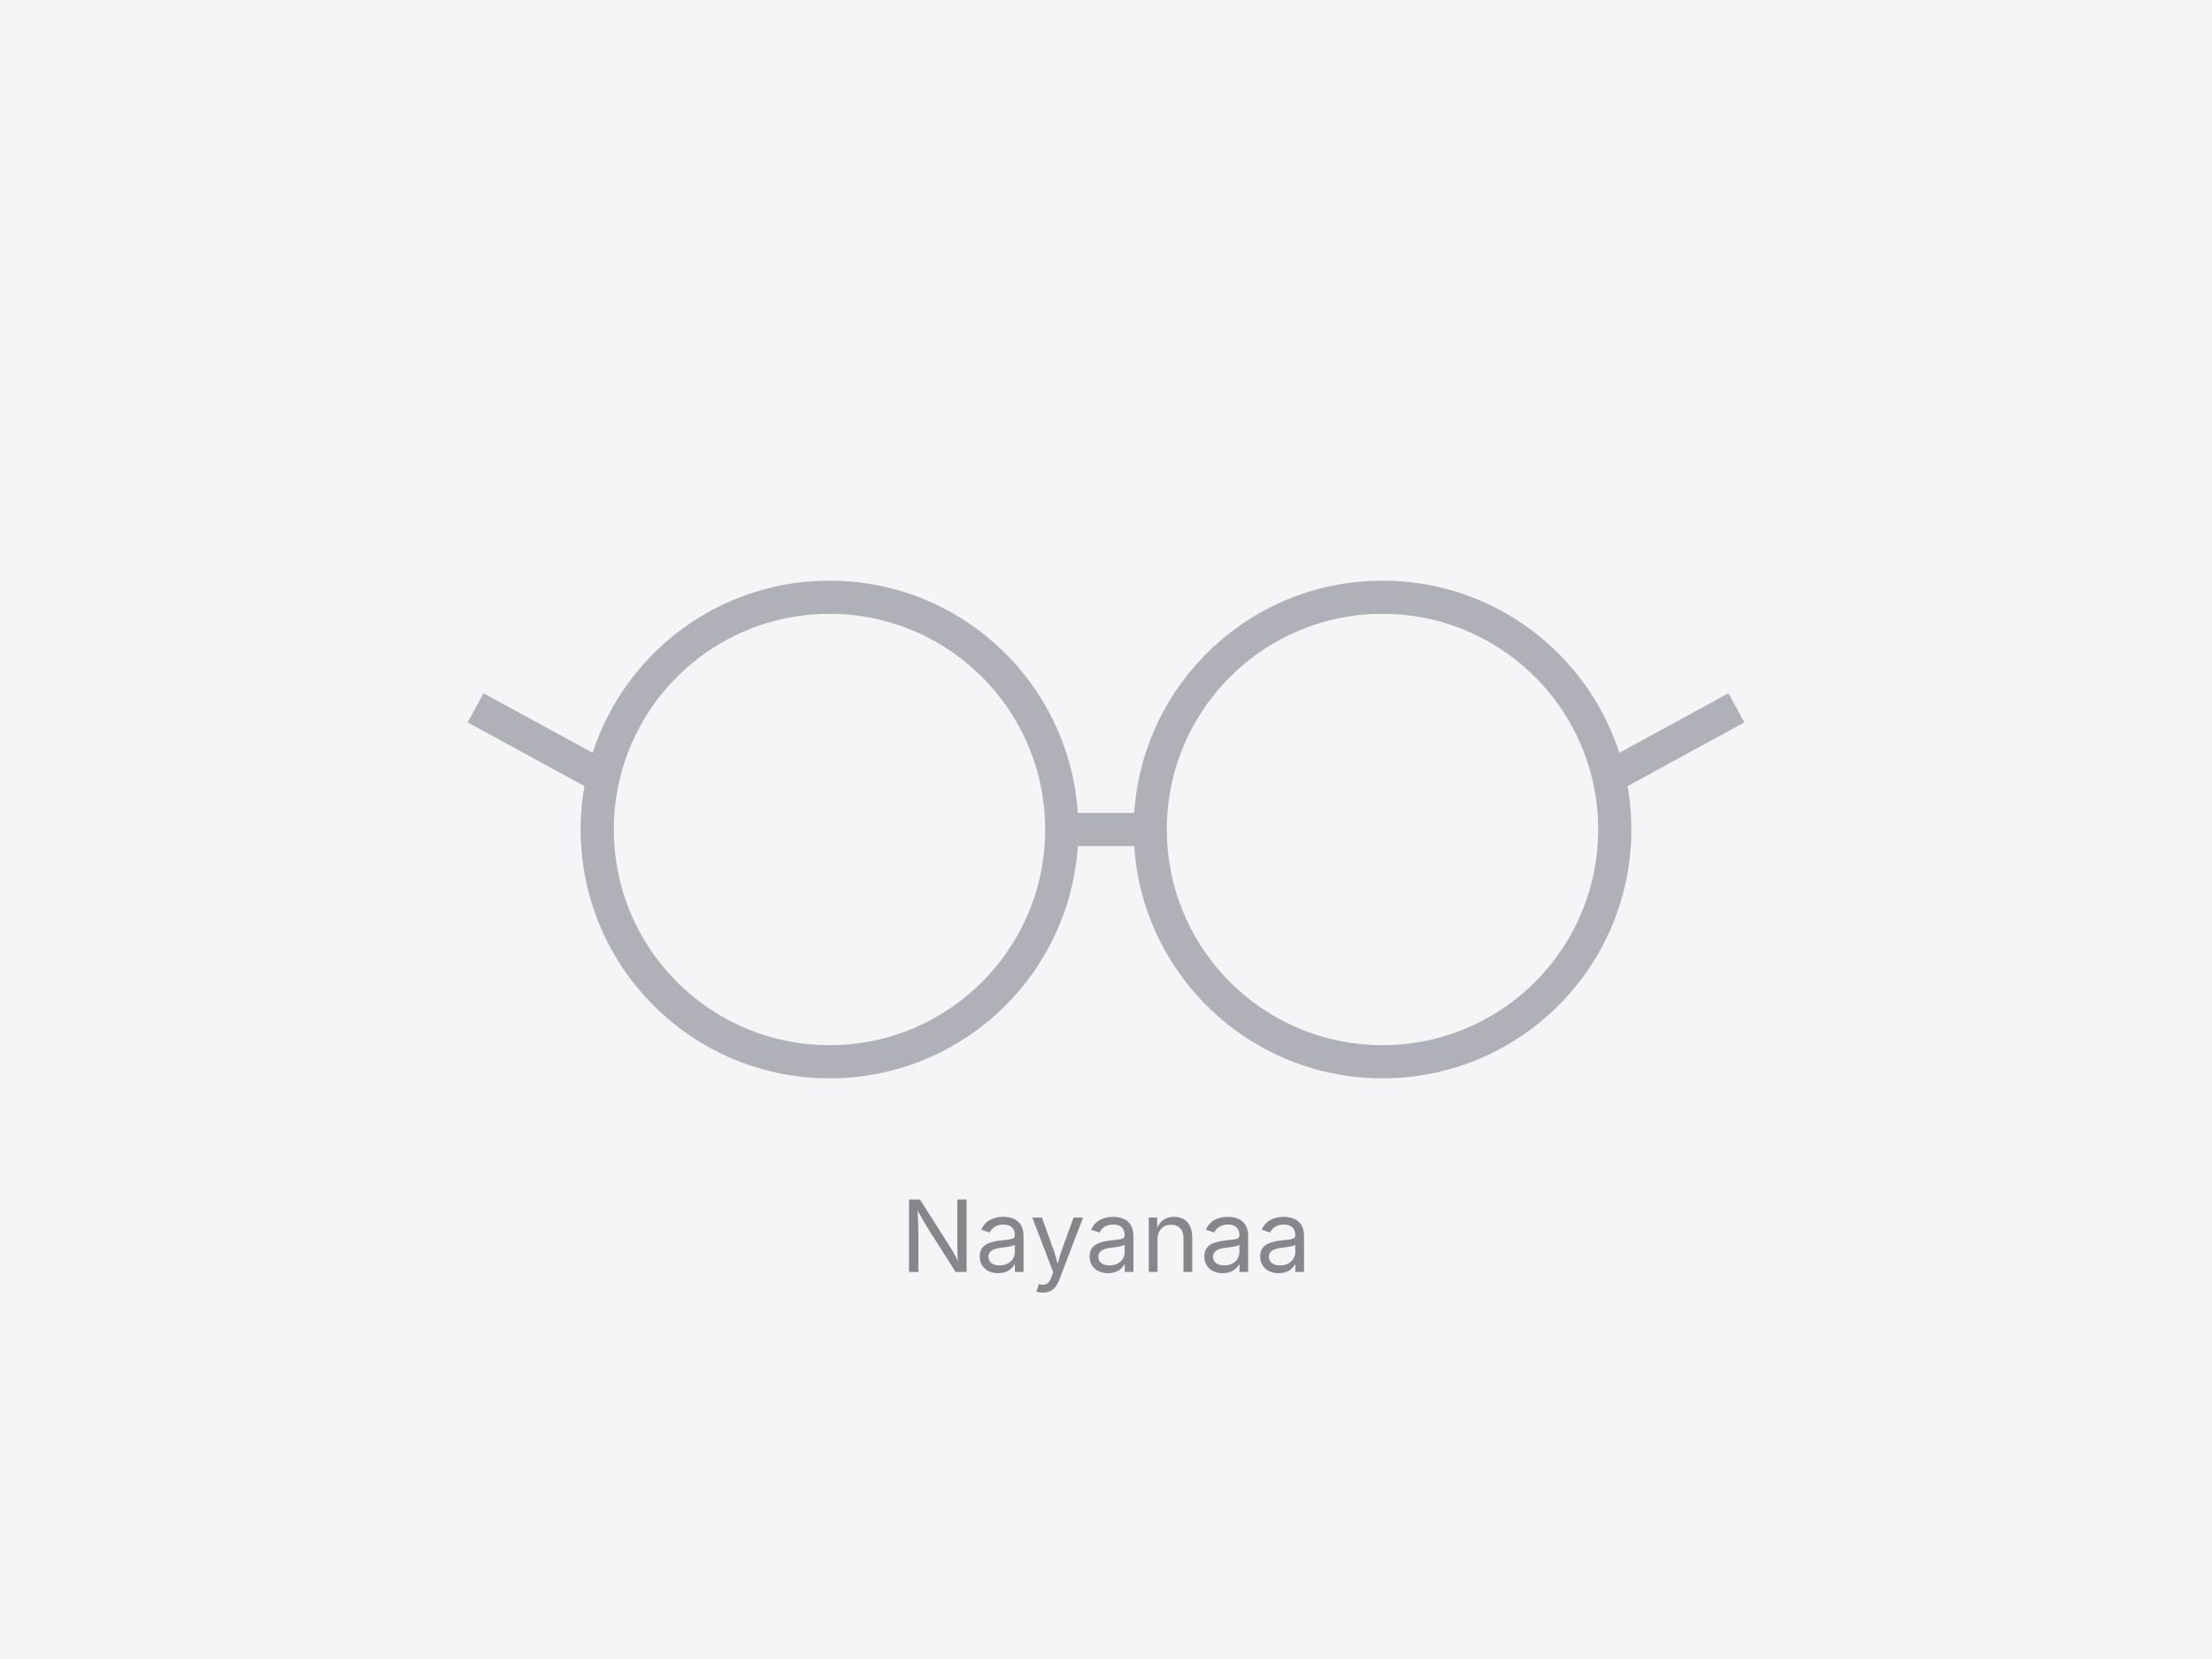
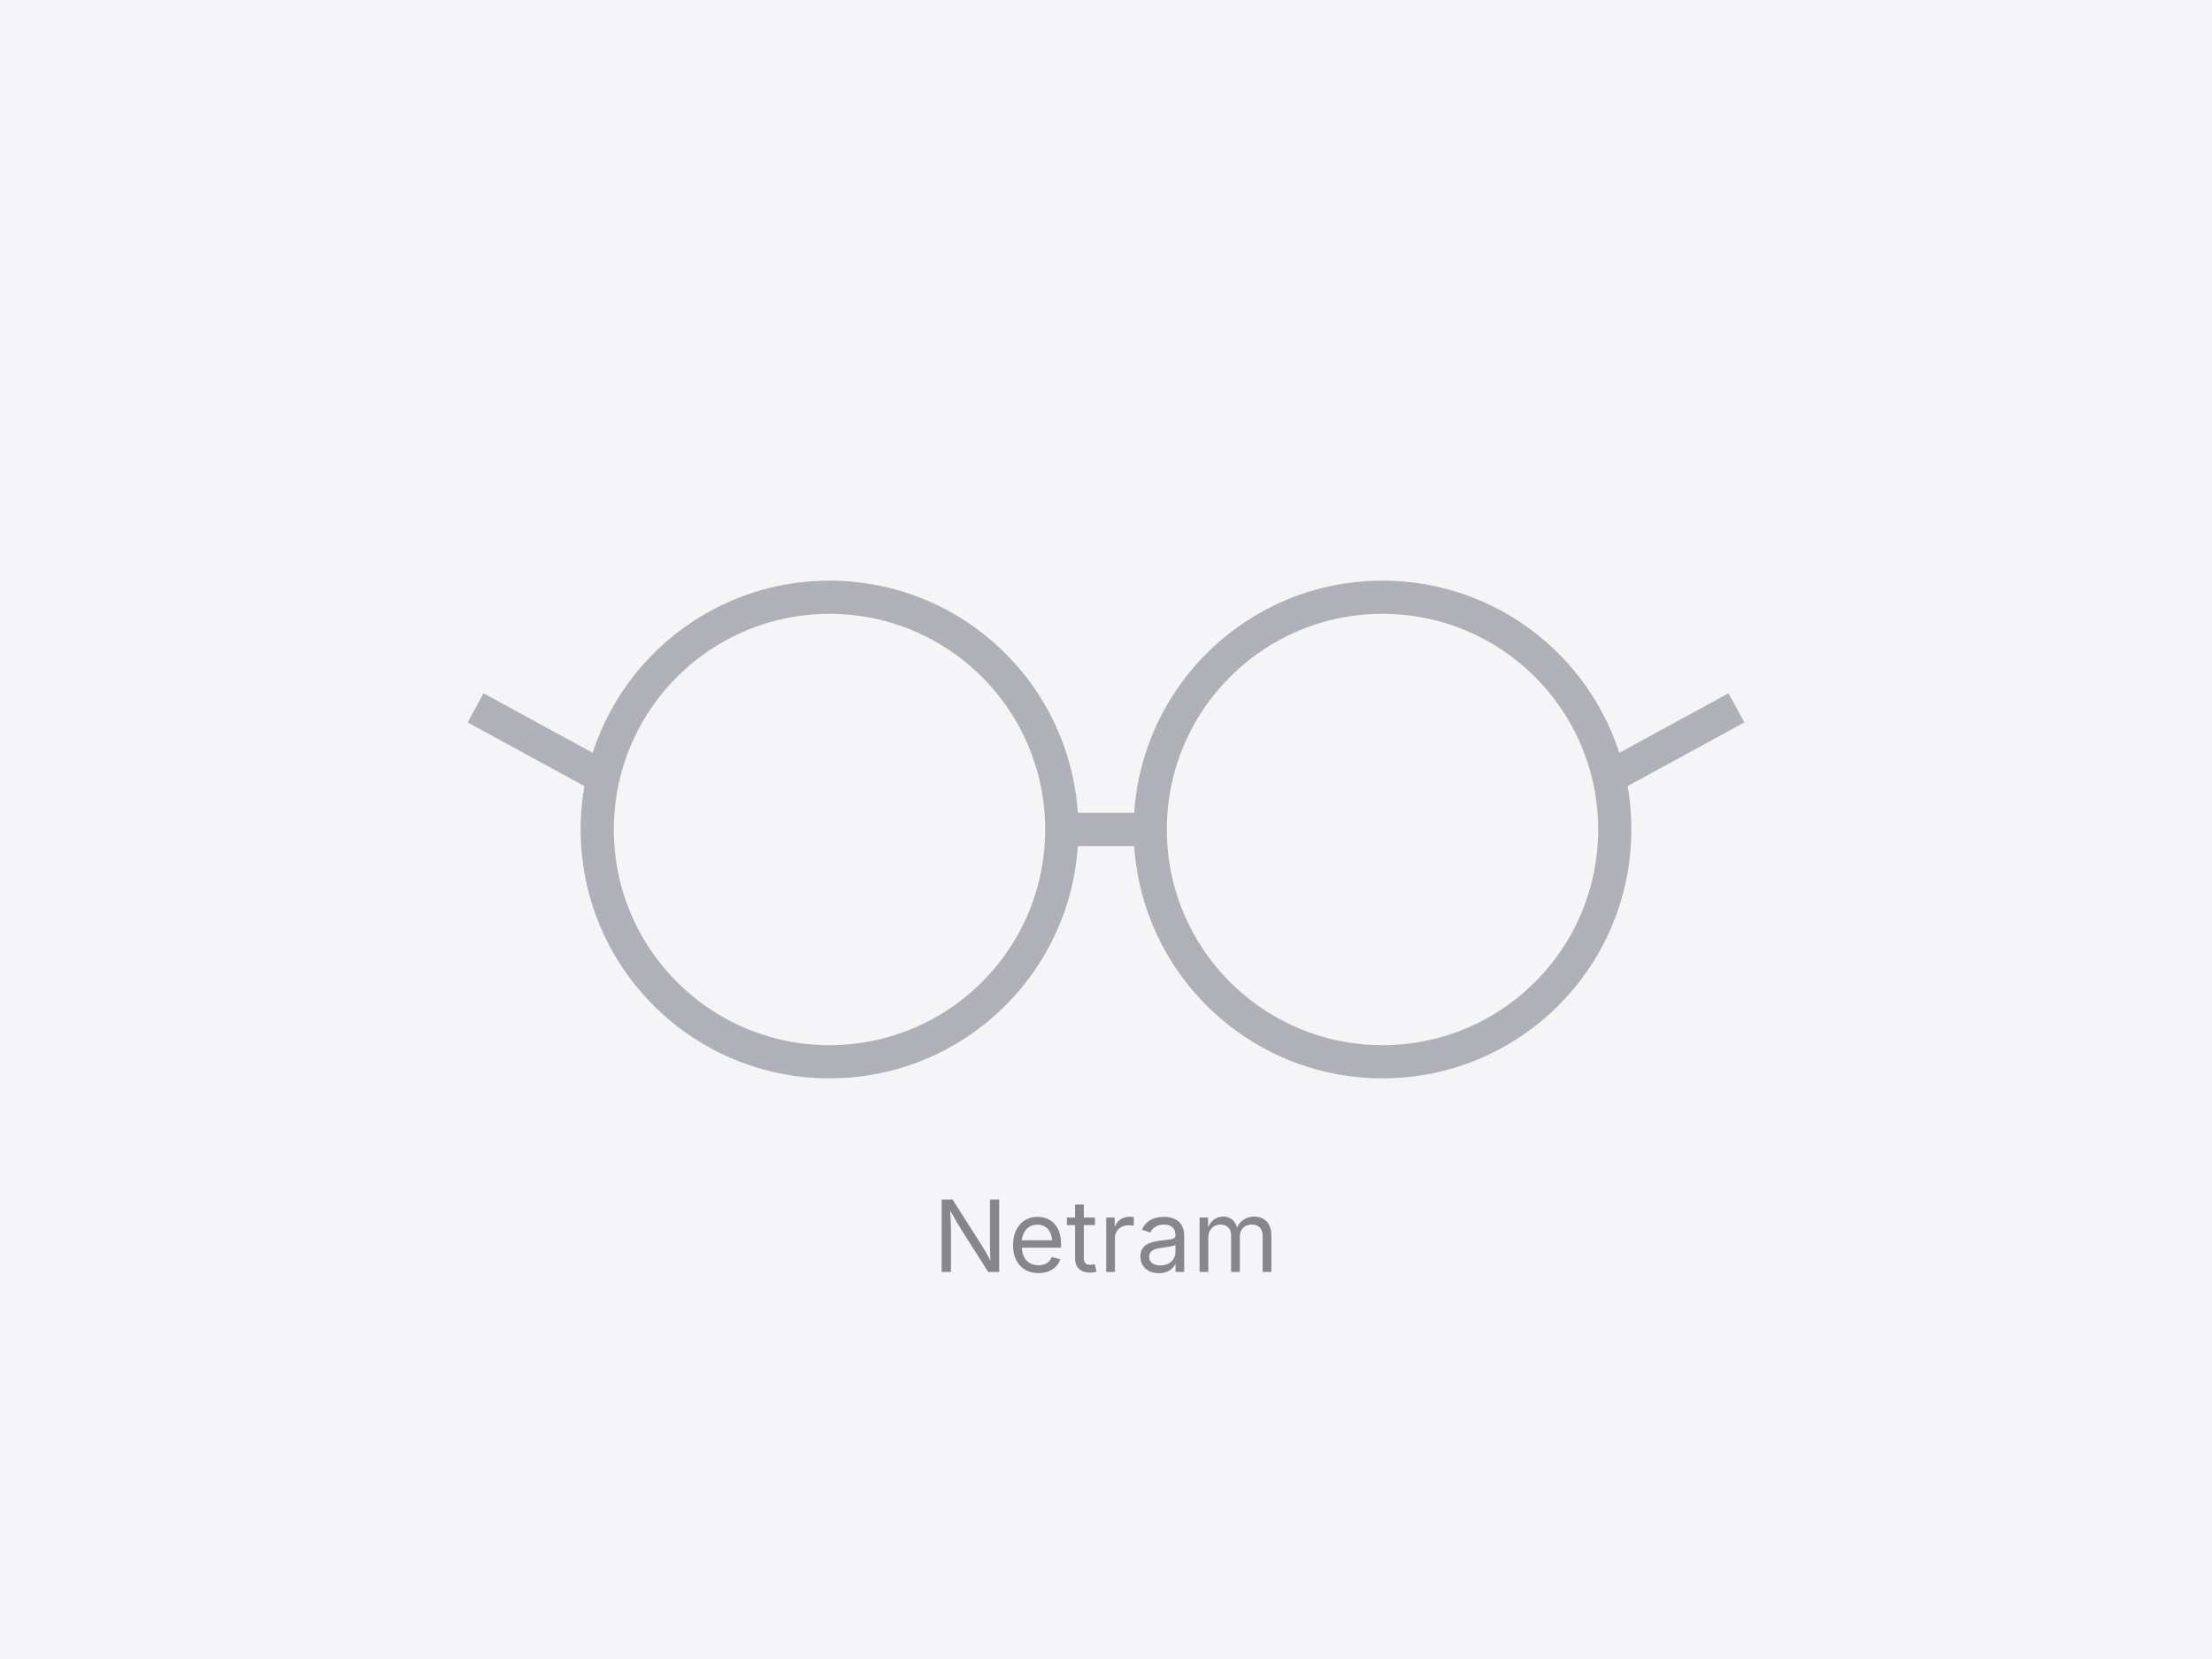
<svg xmlns="http://www.w3.org/2000/svg" viewBox="0 0 400 300">
  <rect width="400" height="300" fill="#f5f5f7" />
  <g fill="none" stroke="#b0b0b8" stroke-width="6">
    <circle cx="150" cy="150" r="42" />
    <circle cx="250" cy="150" r="42" />
    <path d="M192 150h16M108 140l-22-12M292 140l22-12" />
  </g>
-   <text x="200" y="230" font-family="-apple-system,sans-serif" font-size="18" fill="#86868b" text-anchor="middle">Nayanaa</text>
+   <text x="200" y="230" font-family="-apple-system,sans-serif" font-size="18" fill="#86868b" text-anchor="middle">Netram</text>
</svg>
